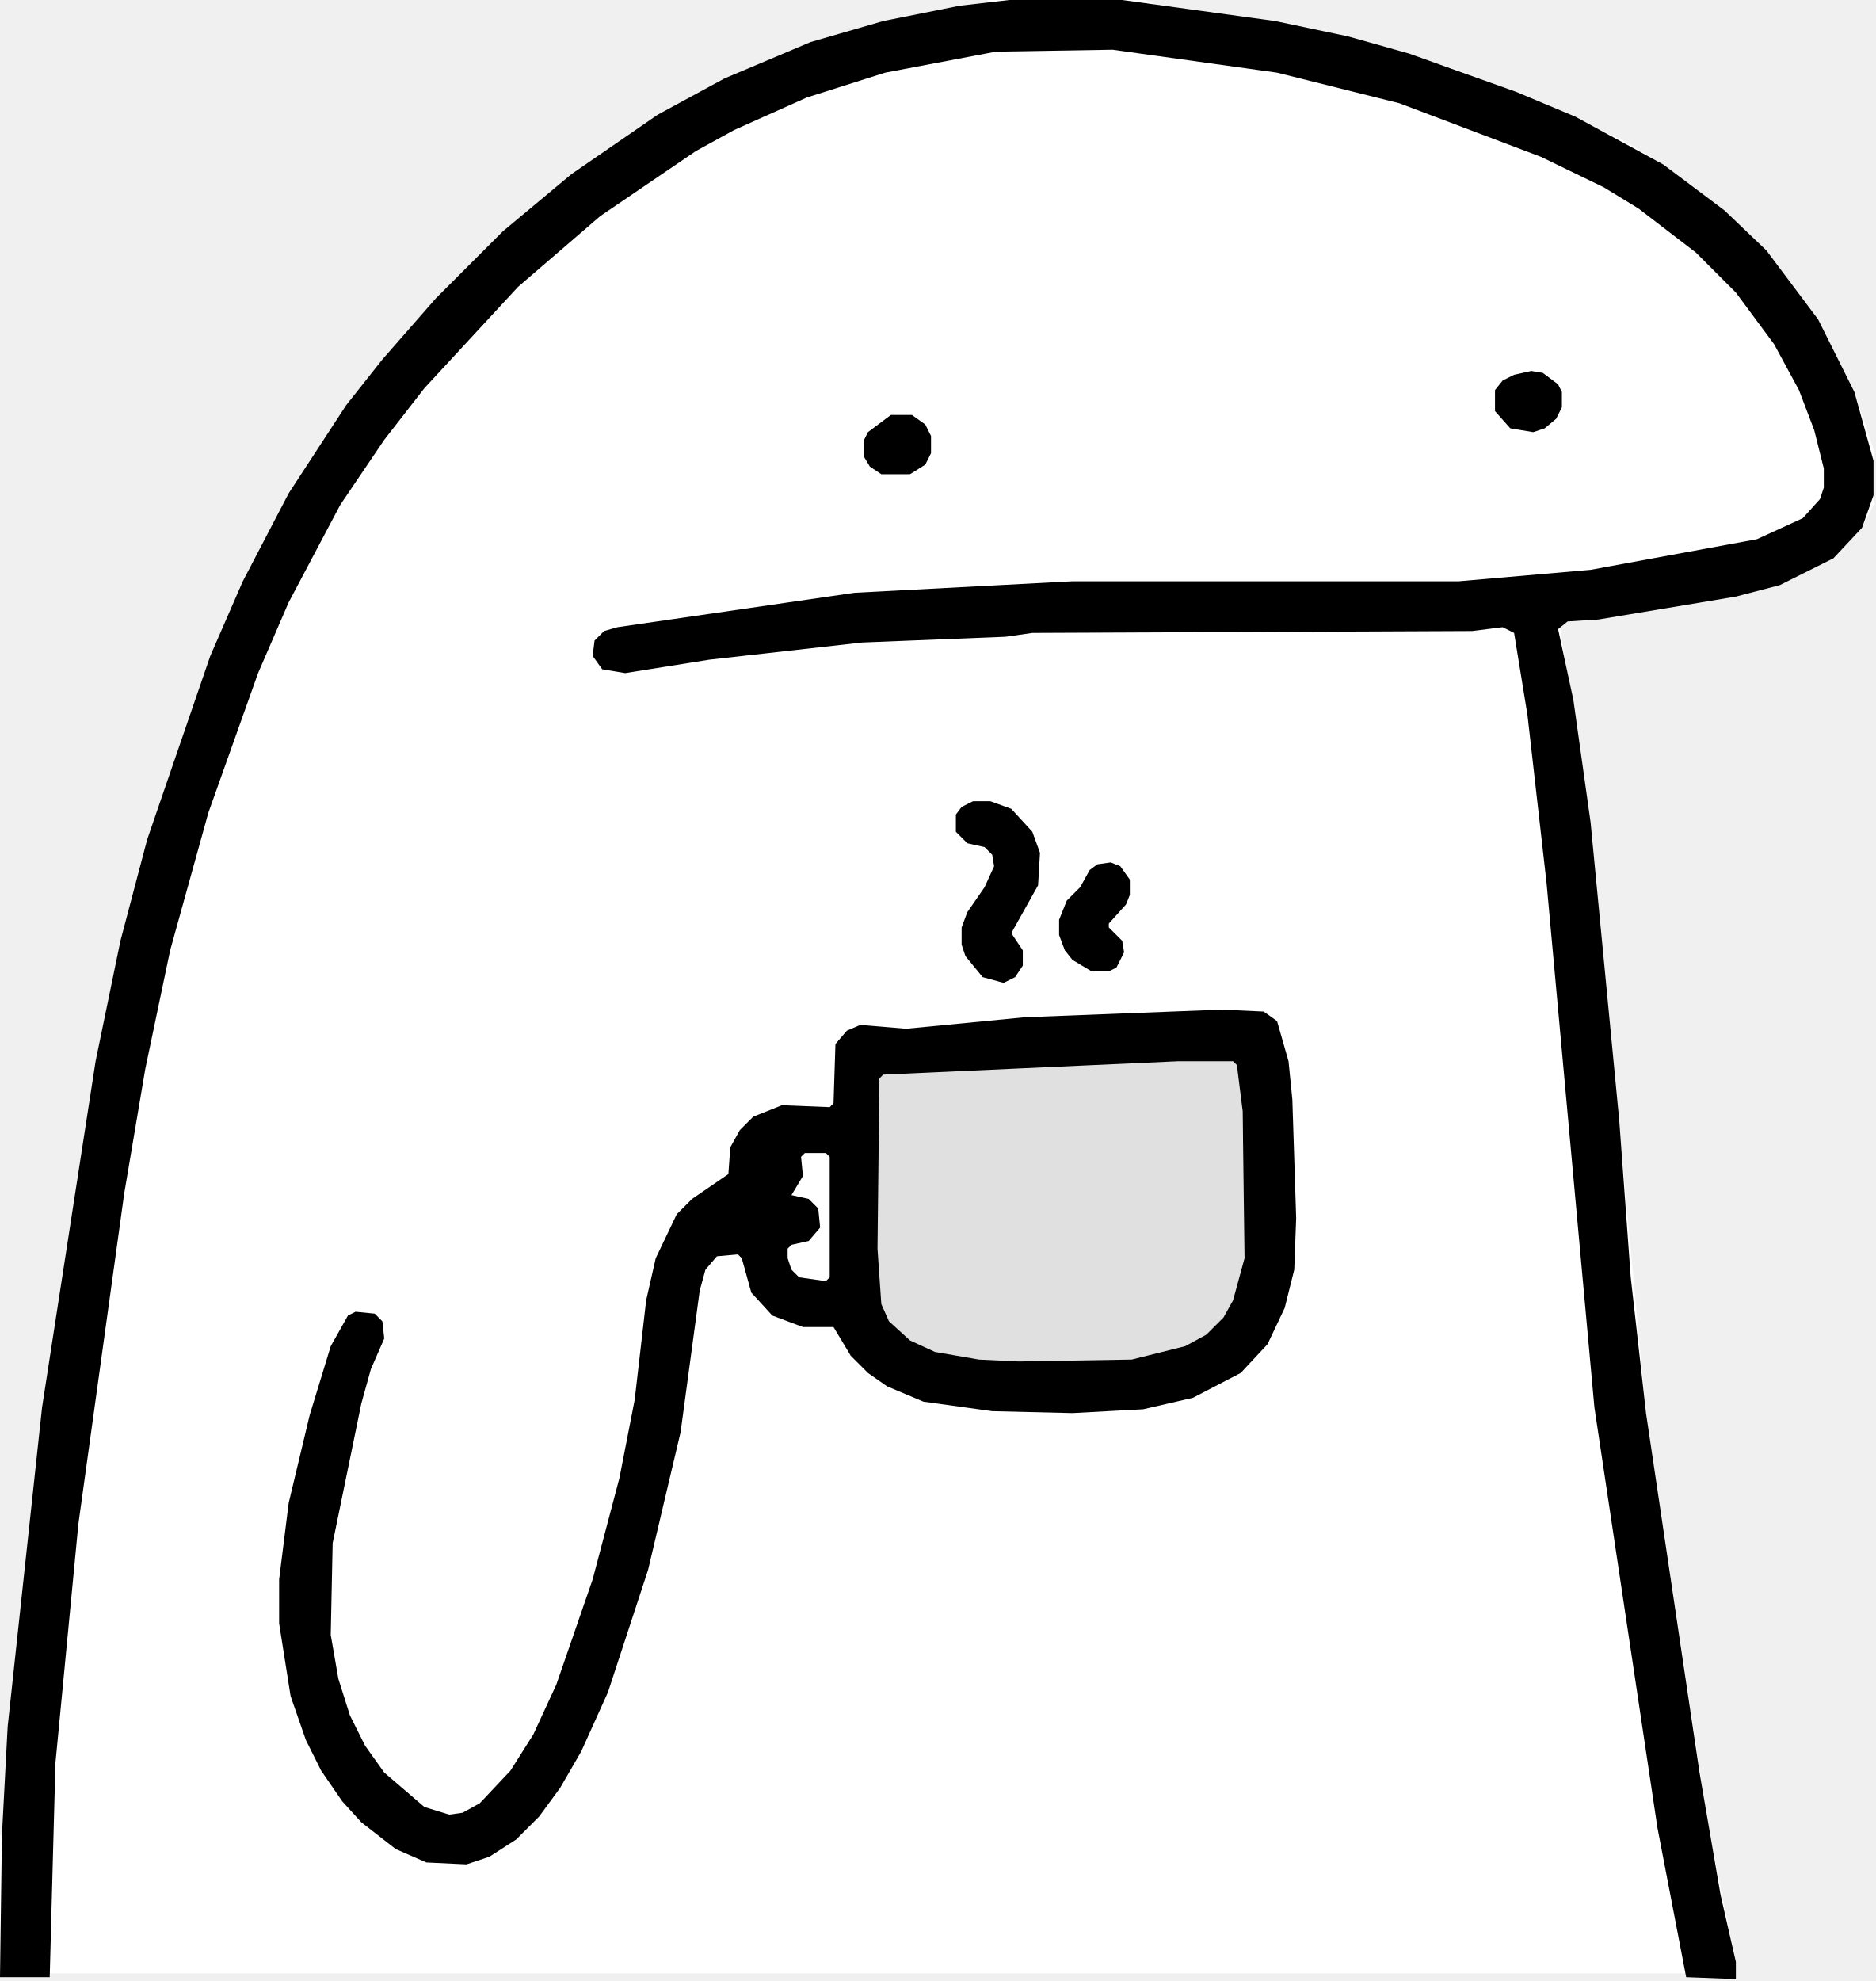
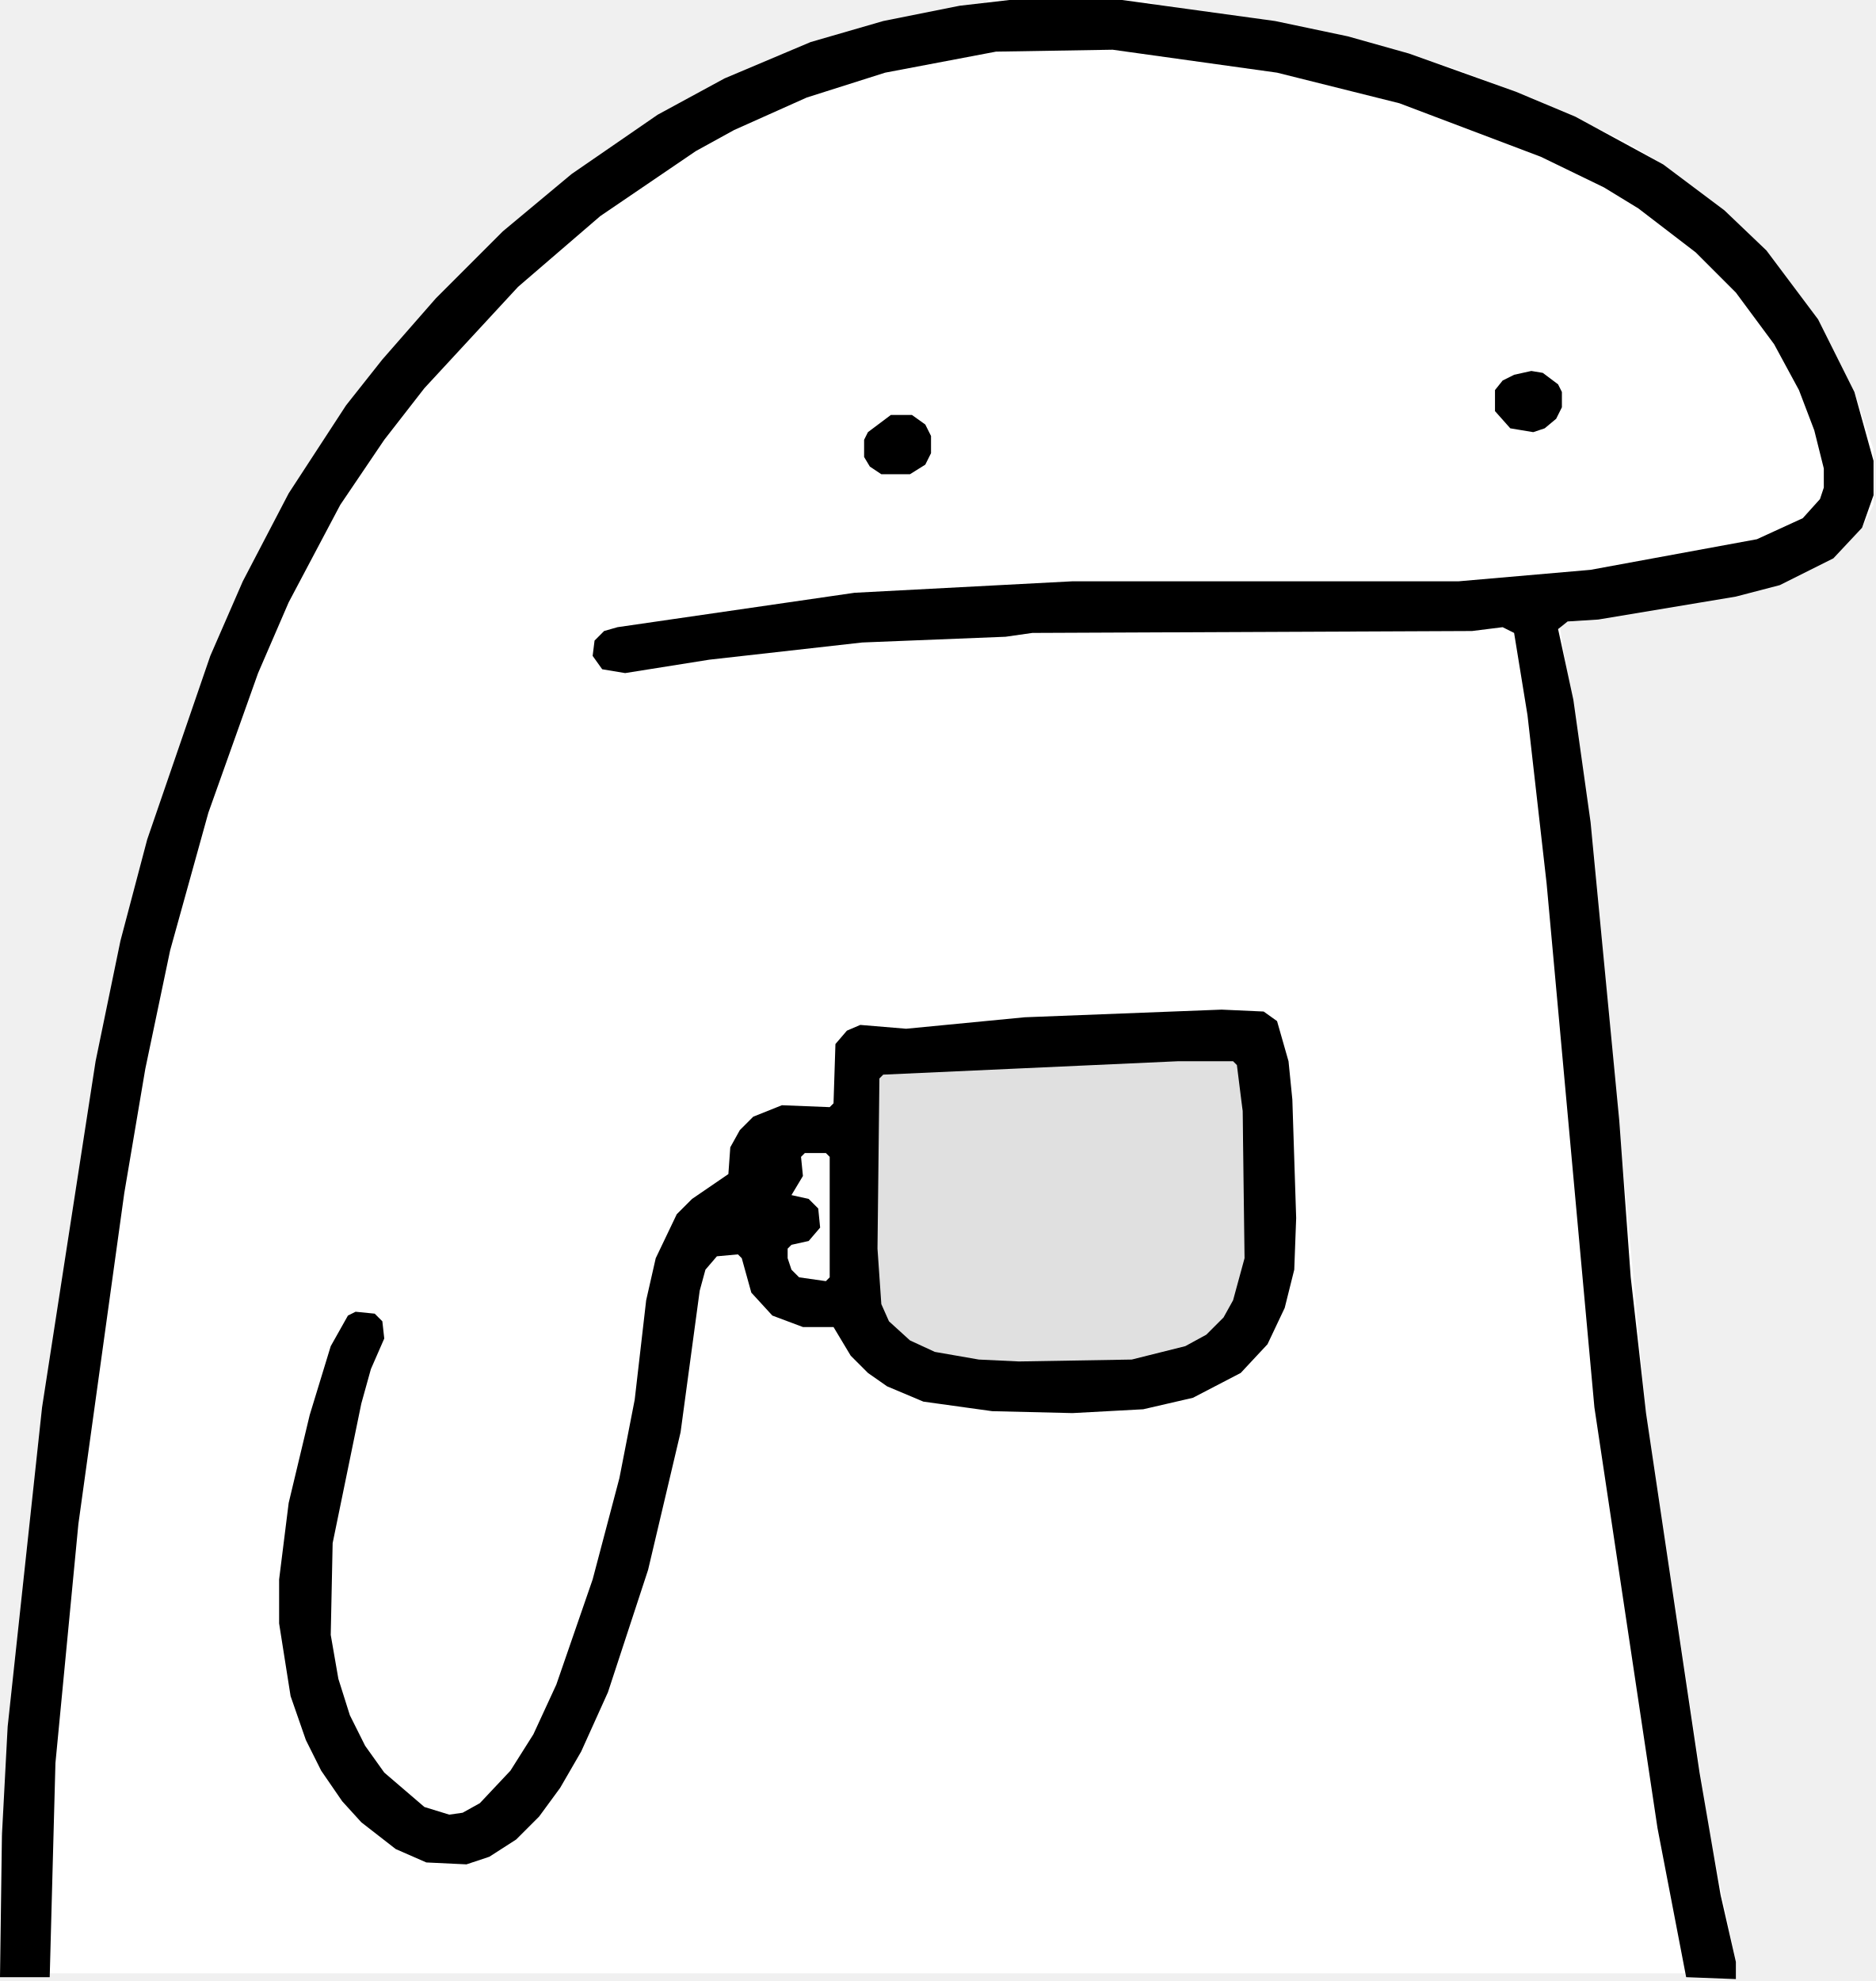
<svg xmlns="http://www.w3.org/2000/svg" viewBox="0 0 981 1036">
  <path fill="#fff" d="M924 131 902 110 870 86 850 74 803 52 761 36 705 19 667 11 606 3 599 0 517 0 515 2 462 11 424 22 379 41 344 60 299 91 262 122 228 156 181 212 151 258 127 304 110 343 77 439 63 492 50 555 22 736 4 903 2 958 0 960 0 1032 907 1032 908 1026 894 958 861 739 833 439 816 328 820 325 908 312 931 306 959 292 974 276 980 264 980 235 970 205 951 167Z" />
  <path fill="#e0e0e0" d="M649 555 592 554 460 560 457 652 462 693 481 707 509 713 593 713 617 708 634 700 646 685 652 666Z" />
-   <path fill="#000" fill-rule="evenodd" d="M668 534 661 529 639 528 536 532 474 538 450 536 443 539 437 546 436 577 434 579 409 578 394 584 387 591 382 600 381 614 362 627 354 635 343 658 338 680 332 732 324 773 310 826 291 881 279 907 267 926 251 943 242 948 235 949 222 945 201 927 191 913 183 897 177 878 173 855 174 807 189 734 194 716 201 700 200 691 196 687 186 686 182 688 173 704 162 740 151 786 146 826 146 849 152 887 160 910 168 926 179 942 189 953 207 967 223 974 244 975 256 971 270 962 282 950 293 935 304 916 318 885 339 821 356 749 366 675 369 664 375 657 386 656 388 658 393 676 404 688 420 694 436 694 445 709 454 718 464 725 483 733 519 738 561 739 598 737 624 731 649 718 663 703 672 684 677 664 678 637 676 575 674 555ZM421 603 432 603 434 605 434 668 432 670 418 668 414 664 412 658 412 653 414 651 423 649 429 642 428 632 423 627 414 625 420 615 419 605ZM647 557 650 581 651 658 645 680 640 689 631 698 620 704 592 711 533 712 512 711 489 707 476 701 465 691 461 682 459 653 460 564 462 562 616 555 645 555ZM581 451 574 452 570 455 565 464 558 471 554 481 554 489 557 497 561 502 571 508 580 508 584 506 588 498 587 492 580 485 580 483 589 473 591 468 591 460 586 453ZM509 419 503 422 500 426 500 435 506 441 515 443 519 447 520 453 515 464 506 477 503 485 503 494 505 500 514 511 525 514 531 511 535 505 535 497 529 488 543 463 544 446 540 435 529 423 518 419ZM466 217 454 226 452 230 452 239 455 244 461 248 476 248 484 243 487 237 487 228 484 222 477 217ZM807 195 801 194 792 196 786 199 782 204 782 215 790 224 802 226 808 224 814 219 817 213 817 205 815 201ZM924 131 902 110 870 86 824 61 793 48 737 28 705 19 667 11 587 0 528 0 502 3 462 11 424 22 379 41 344 60 299 91 263 121 228 156 200 188 181 212 151 258 127 304 110 343 77 439 63 492 50 555 22 736 4 903 1 960 0 1034 26 1034 29 922 41 797 65 624 76 559 89 497 109 425 135 352 151 315 178 264 201 230 222 203 271 150 314 113 364 79 384 68 422 51 463 38 521 27 582 26 668 38 732 54 806 82 839 98 857 109 887 132 908 153 928 180 941 204 949 225 954 245 954 255 952 261 943 271 919 282 832 298 763 304 561 304 447 310 323 328 316 330 311 335 310 343 315 350 327 352 371 345 451 336 526 333 540 331 770 330 786 328 792 331 799 374 809 462 834 736 867 956 882 1034 908 1035 908 1026 900 991 889 927 861 739 853 668 847 586 832 430 823 366 815 329 820 325 836 324 908 312 931 306 959 292 974 276 980 259 980 241 970 205 951 167Z" />
+   <path fill="#000" fill-rule="evenodd" d="M668 534 661 529 639 528 536 532 474 538 450 536 443 539 437 546 436 577 434 579 409 578 394 584 387 591 382 600 381 614 362 627 354 635 343 658 338 680 332 732 324 773 310 826 291 881 279 907 267 926 251 943 242 948 235 949 222 945 201 927 191 913 183 897 177 878 173 855 174 807 189 734 194 716 201 700 200 691 196 687 186 686 182 688 173 704 162 740 151 786 146 826 146 849 152 887 160 910 168 926 179 942 189 953 207 967 223 974 244 975 256 971 270 962 282 950 293 935 304 916 318 885 339 821 356 749 366 675 369 664 375 657 386 656 388 658 393 676 404 688 420 694 436 694 445 709 454 718 464 725 483 733 519 738 561 739 598 737 624 731 649 718 663 703 672 684 677 664 678 637 676 575 674 555ZM421 603 432 603 434 605 434 668 432 670 418 668 414 664 412 658 412 653 414 651 423 649 429 642 428 632 423 627 414 625 420 615 419 605ZM647 557 650 581 651 658 645 680 640 689 631 698 620 704 592 711 533 712 512 711 489 707 476 701 465 691 461 682 459 653 460 564 462 562 616 555 645 555ZM466 217 454 226 452 230 452 239 455 244 461 248 476 248 484 243 487 237 487 228 484 222 477 217ZM807 195 801 194 792 196 786 199 782 204 782 215 790 224 802 226 808 224 814 219 817 213 817 205 815 201ZM924 131 902 110 870 86 824 61 793 48 737 28 705 19 667 11 587 0 528 0 502 3 462 11 424 22 379 41 344 60 299 91 263 121 228 156 200 188 181 212 151 258 127 304 110 343 77 439 63 492 50 555 22 736 4 903 1 960 0 1034 26 1034 29 922 41 797 65 624 76 559 89 497 109 425 135 352 151 315 178 264 201 230 222 203 271 150 314 113 364 79 384 68 422 51 463 38 521 27 582 26 668 38 732 54 806 82 839 98 857 109 887 132 908 153 928 180 941 204 949 225 954 245 954 255 952 261 943 271 919 282 832 298 763 304 561 304 447 310 323 328 316 330 311 335 310 343 315 350 327 352 371 345 451 336 526 333 540 331 770 330 786 328 792 331 799 374 809 462 834 736 867 956 882 1034 908 1035 908 1026 900 991 889 927 861 739 853 668 847 586 832 430 823 366 815 329 820 325 836 324 908 312 931 306 959 292 974 276 980 259 980 241 970 205 951 167Z" />
+   <g opacity="0">
+     <path fill="#000" d="M509 419 503 422 500 426 500 435 506 441 515 443 519 447 520 453 515 464 506 477 503 485 503 494 505 500 514 511 525 514 531 511 535 505 535 497 529 488 543 463 544 446 540 435 529 423 518 419Z" />
+     <animateTransform attributeName="transform" type="translate" values="0 26;0 -34" dur="2.6s" begin="0.0s" repeatCount="indefinite" />
+     <animate attributeName="opacity" values="0;1;1;0" keyTimes="0;.25;.65;1" dur="2.6s" begin="0.0s" repeatCount="indefinite" />
+   </g>
+   <g opacity="0">
+     <path fill="#000" d="M581 451 574 452 570 455 565 464 558 471 554 481 554 489 557 497 561 502 571 508 580 508 584 506 588 498 587 492 580 485 580 483 589 473 591 468 591 460 586 453Z" />
+     <animateTransform attributeName="transform" type="translate" values="0 26;0 -34" dur="2.6s" begin="1.1s" repeatCount="indefinite" />
+     <animate attributeName="opacity" values="0;1;1;0" keyTimes="0;.25;.65;1" dur="2.6s" begin="1.1s" repeatCount="indefinite" />
+   </g>
</svg>
